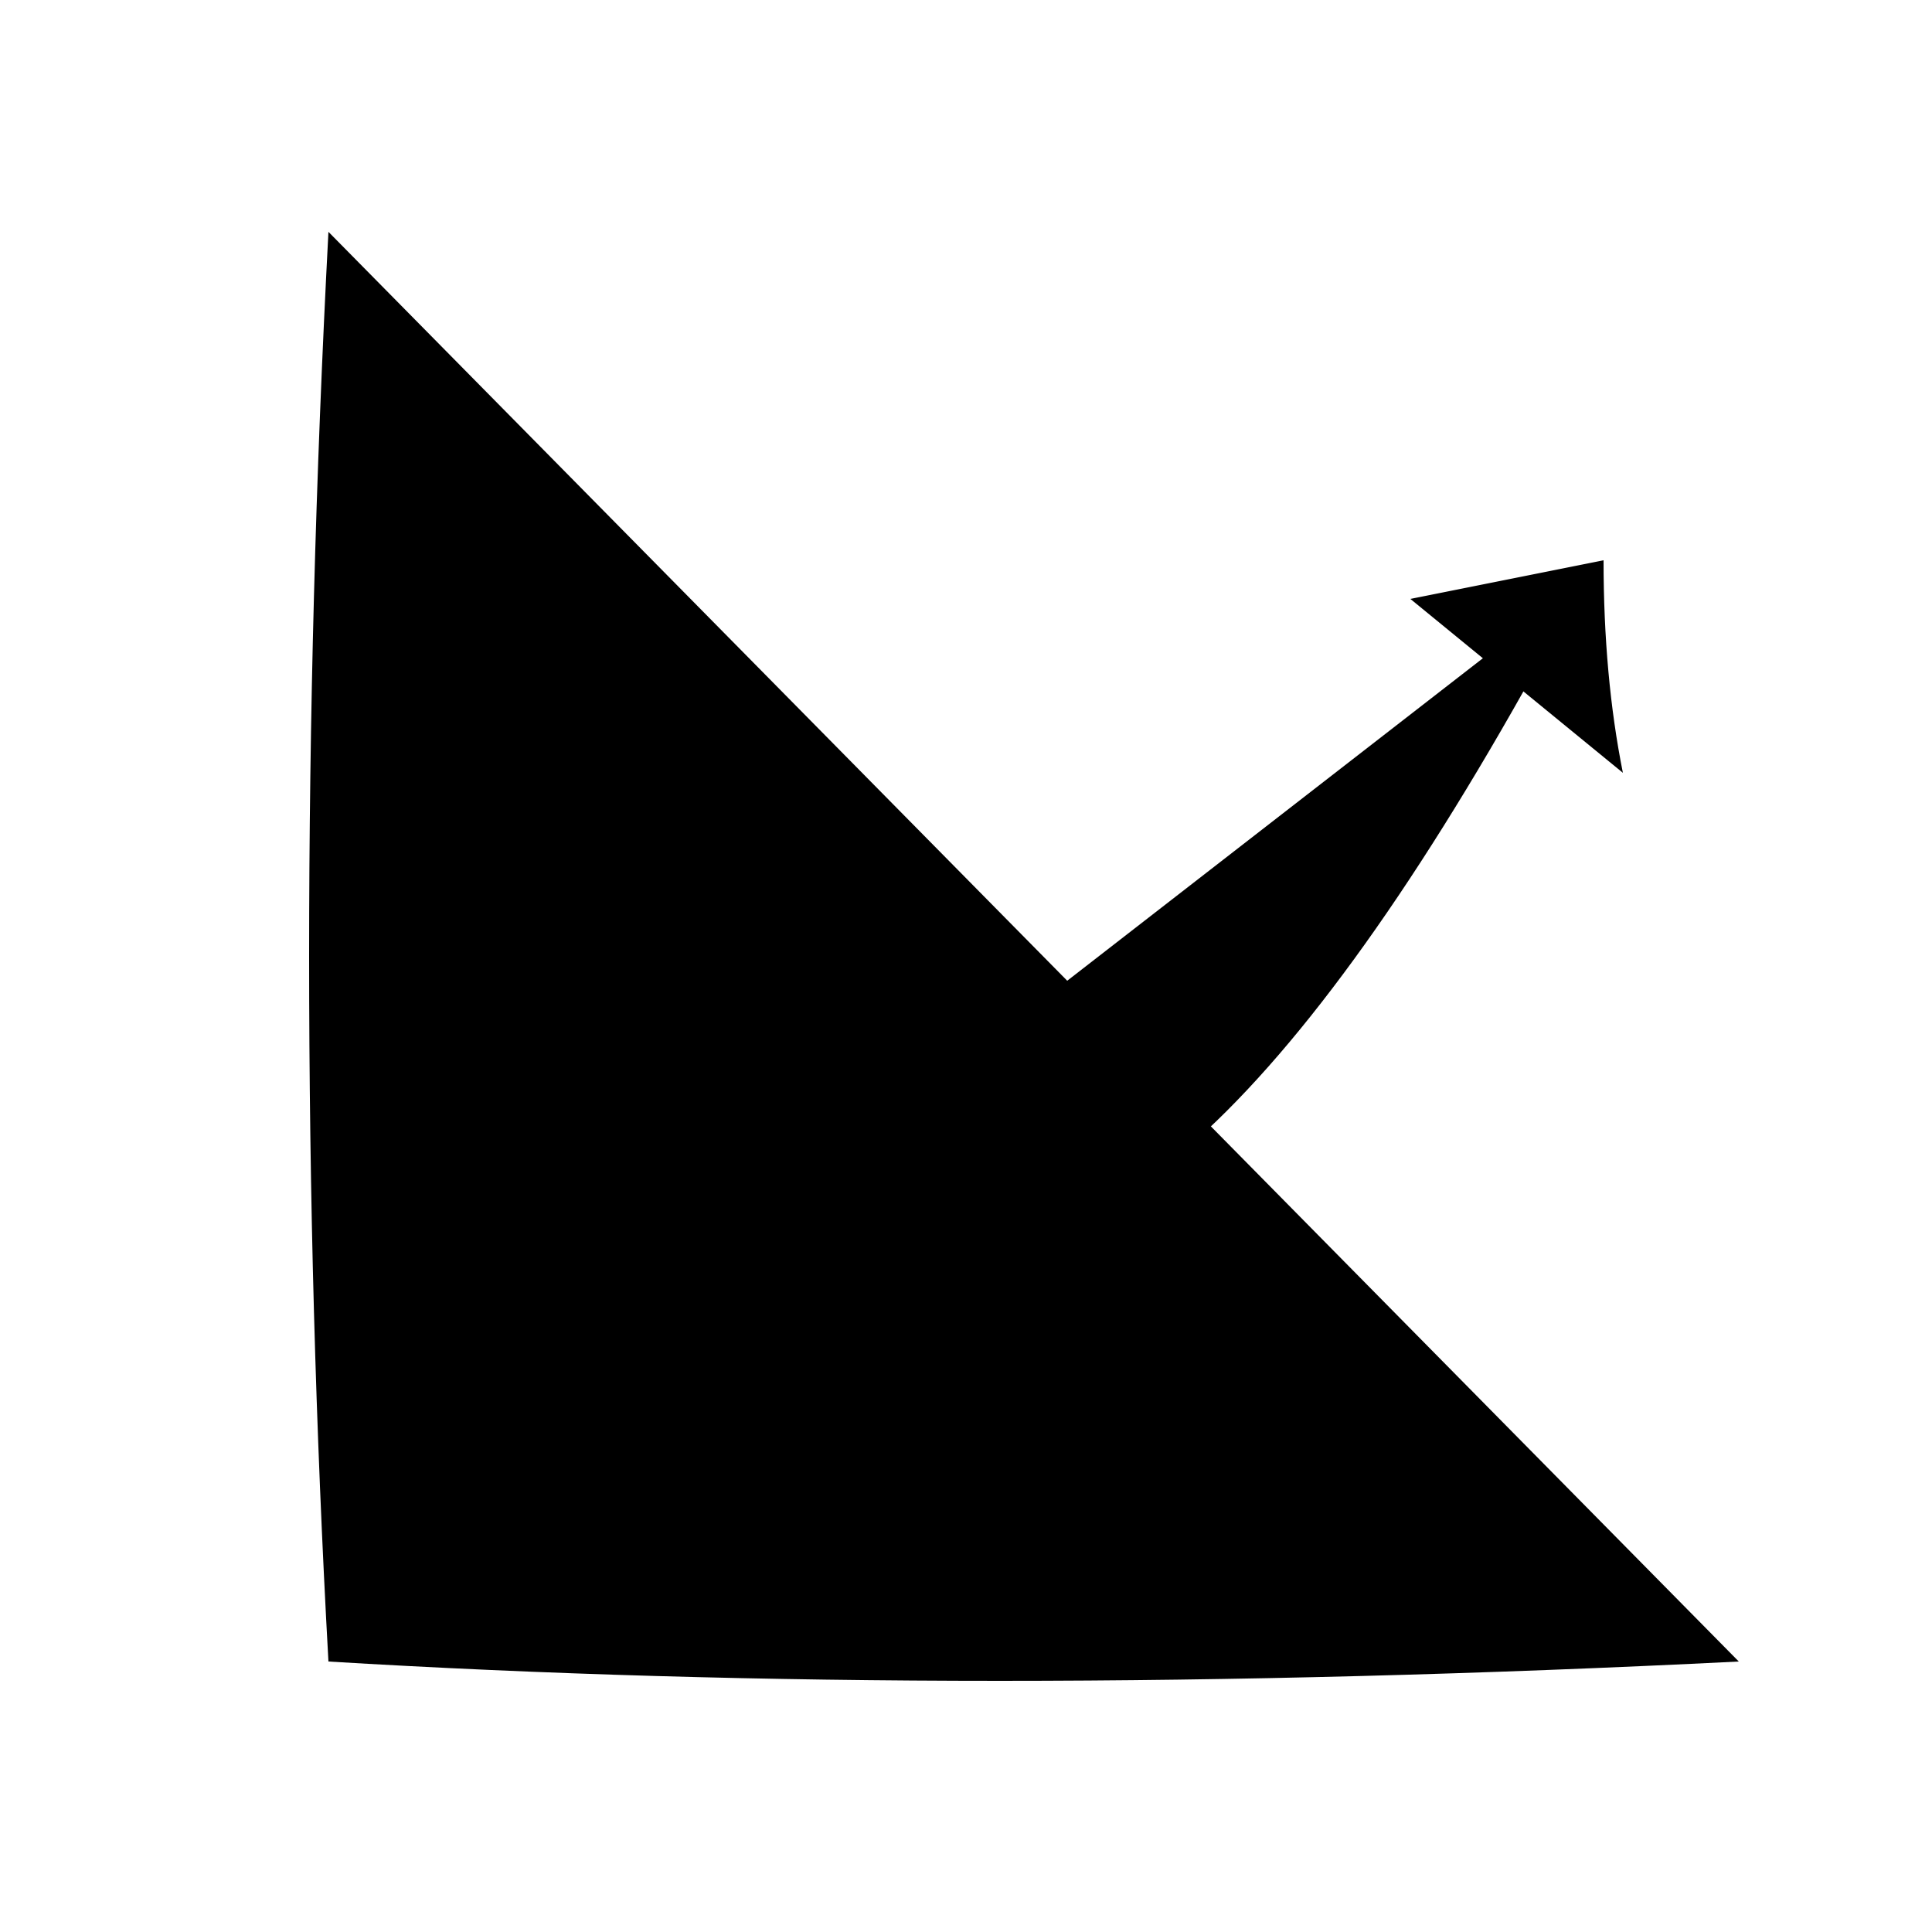
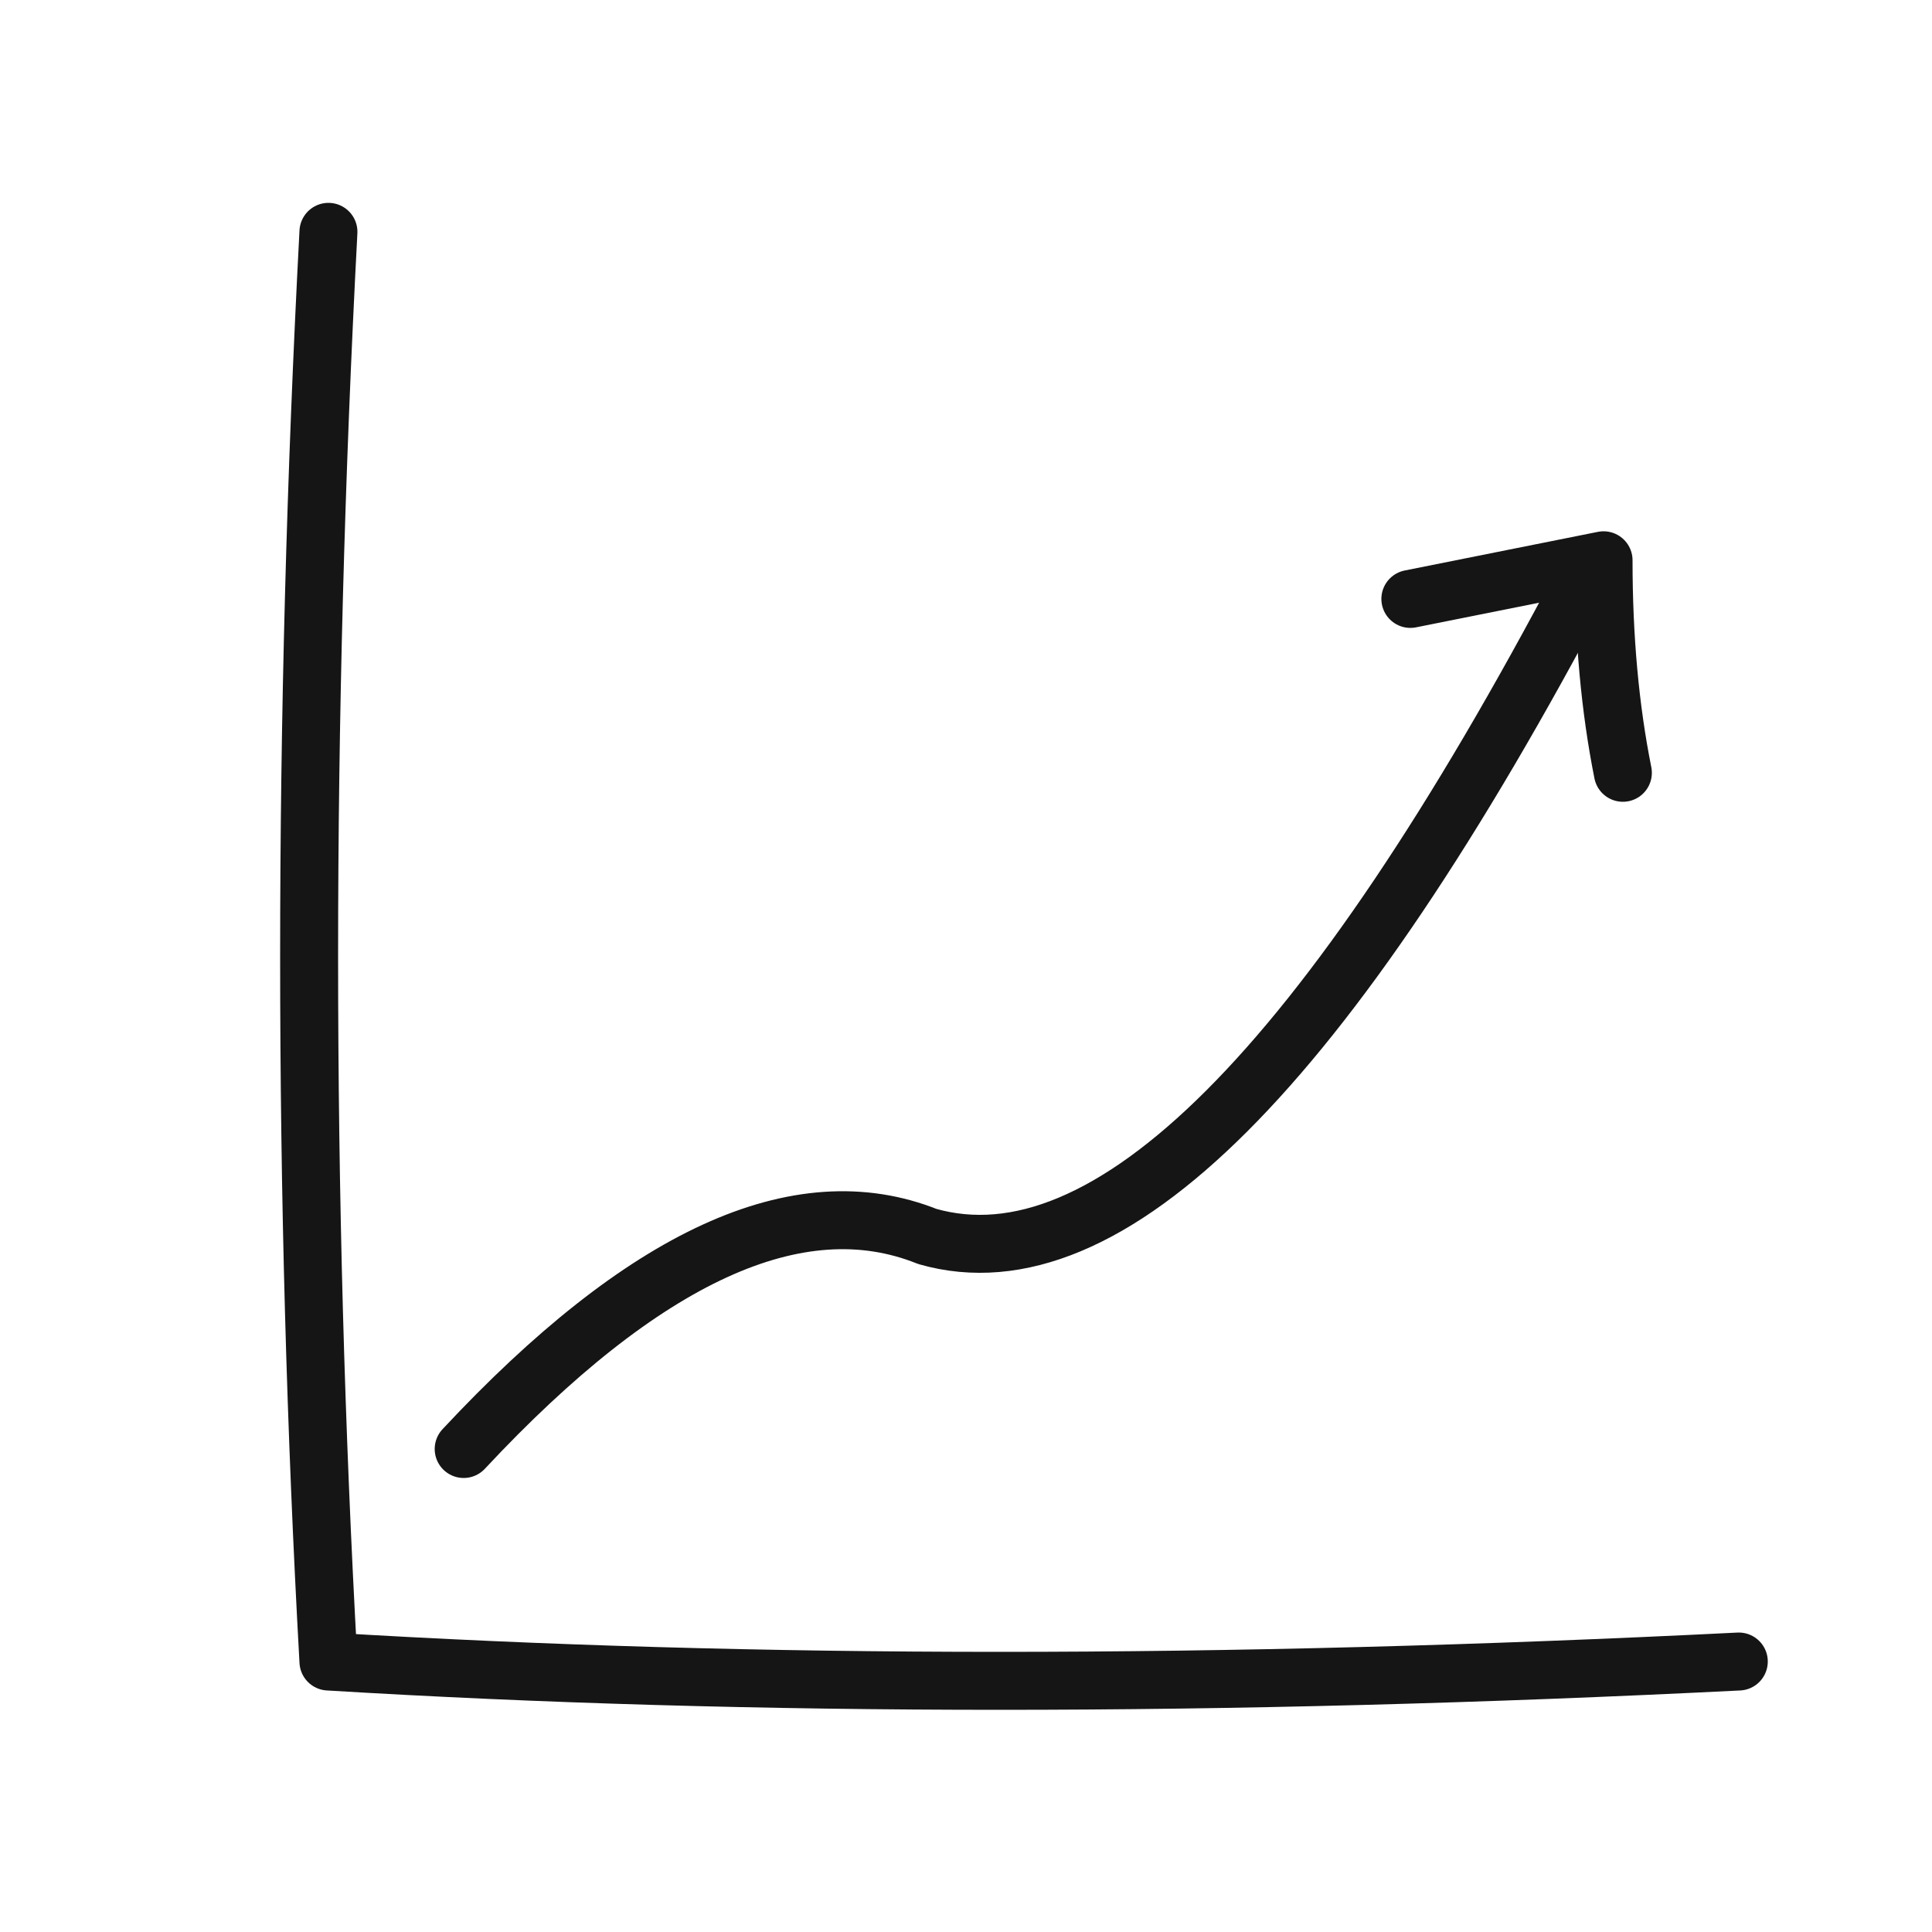
- <svg xmlns="http://www.w3.org/2000/svg" viewBox="0 0 200 200" data-tags="data" data-styles="whiteboard,mix-media,stop-motion">
+ <svg xmlns="http://www.w3.org/2000/svg" fill="none" stroke="#151515" stroke-width="6" stroke-linecap="round" stroke-linejoin="round" viewBox="0 0 200 200" data-tags="data" data-styles="whiteboard,mix-media,stop-motion">
  <path d="M34 24Q30 100 34 172Q100 176 180 172" />
  <path d="M48 150Q76 120 96 128Q124 136 164 60" />
  <path d="M146 62Q156 60 166 58Q166 70 168 80" />
</svg>
